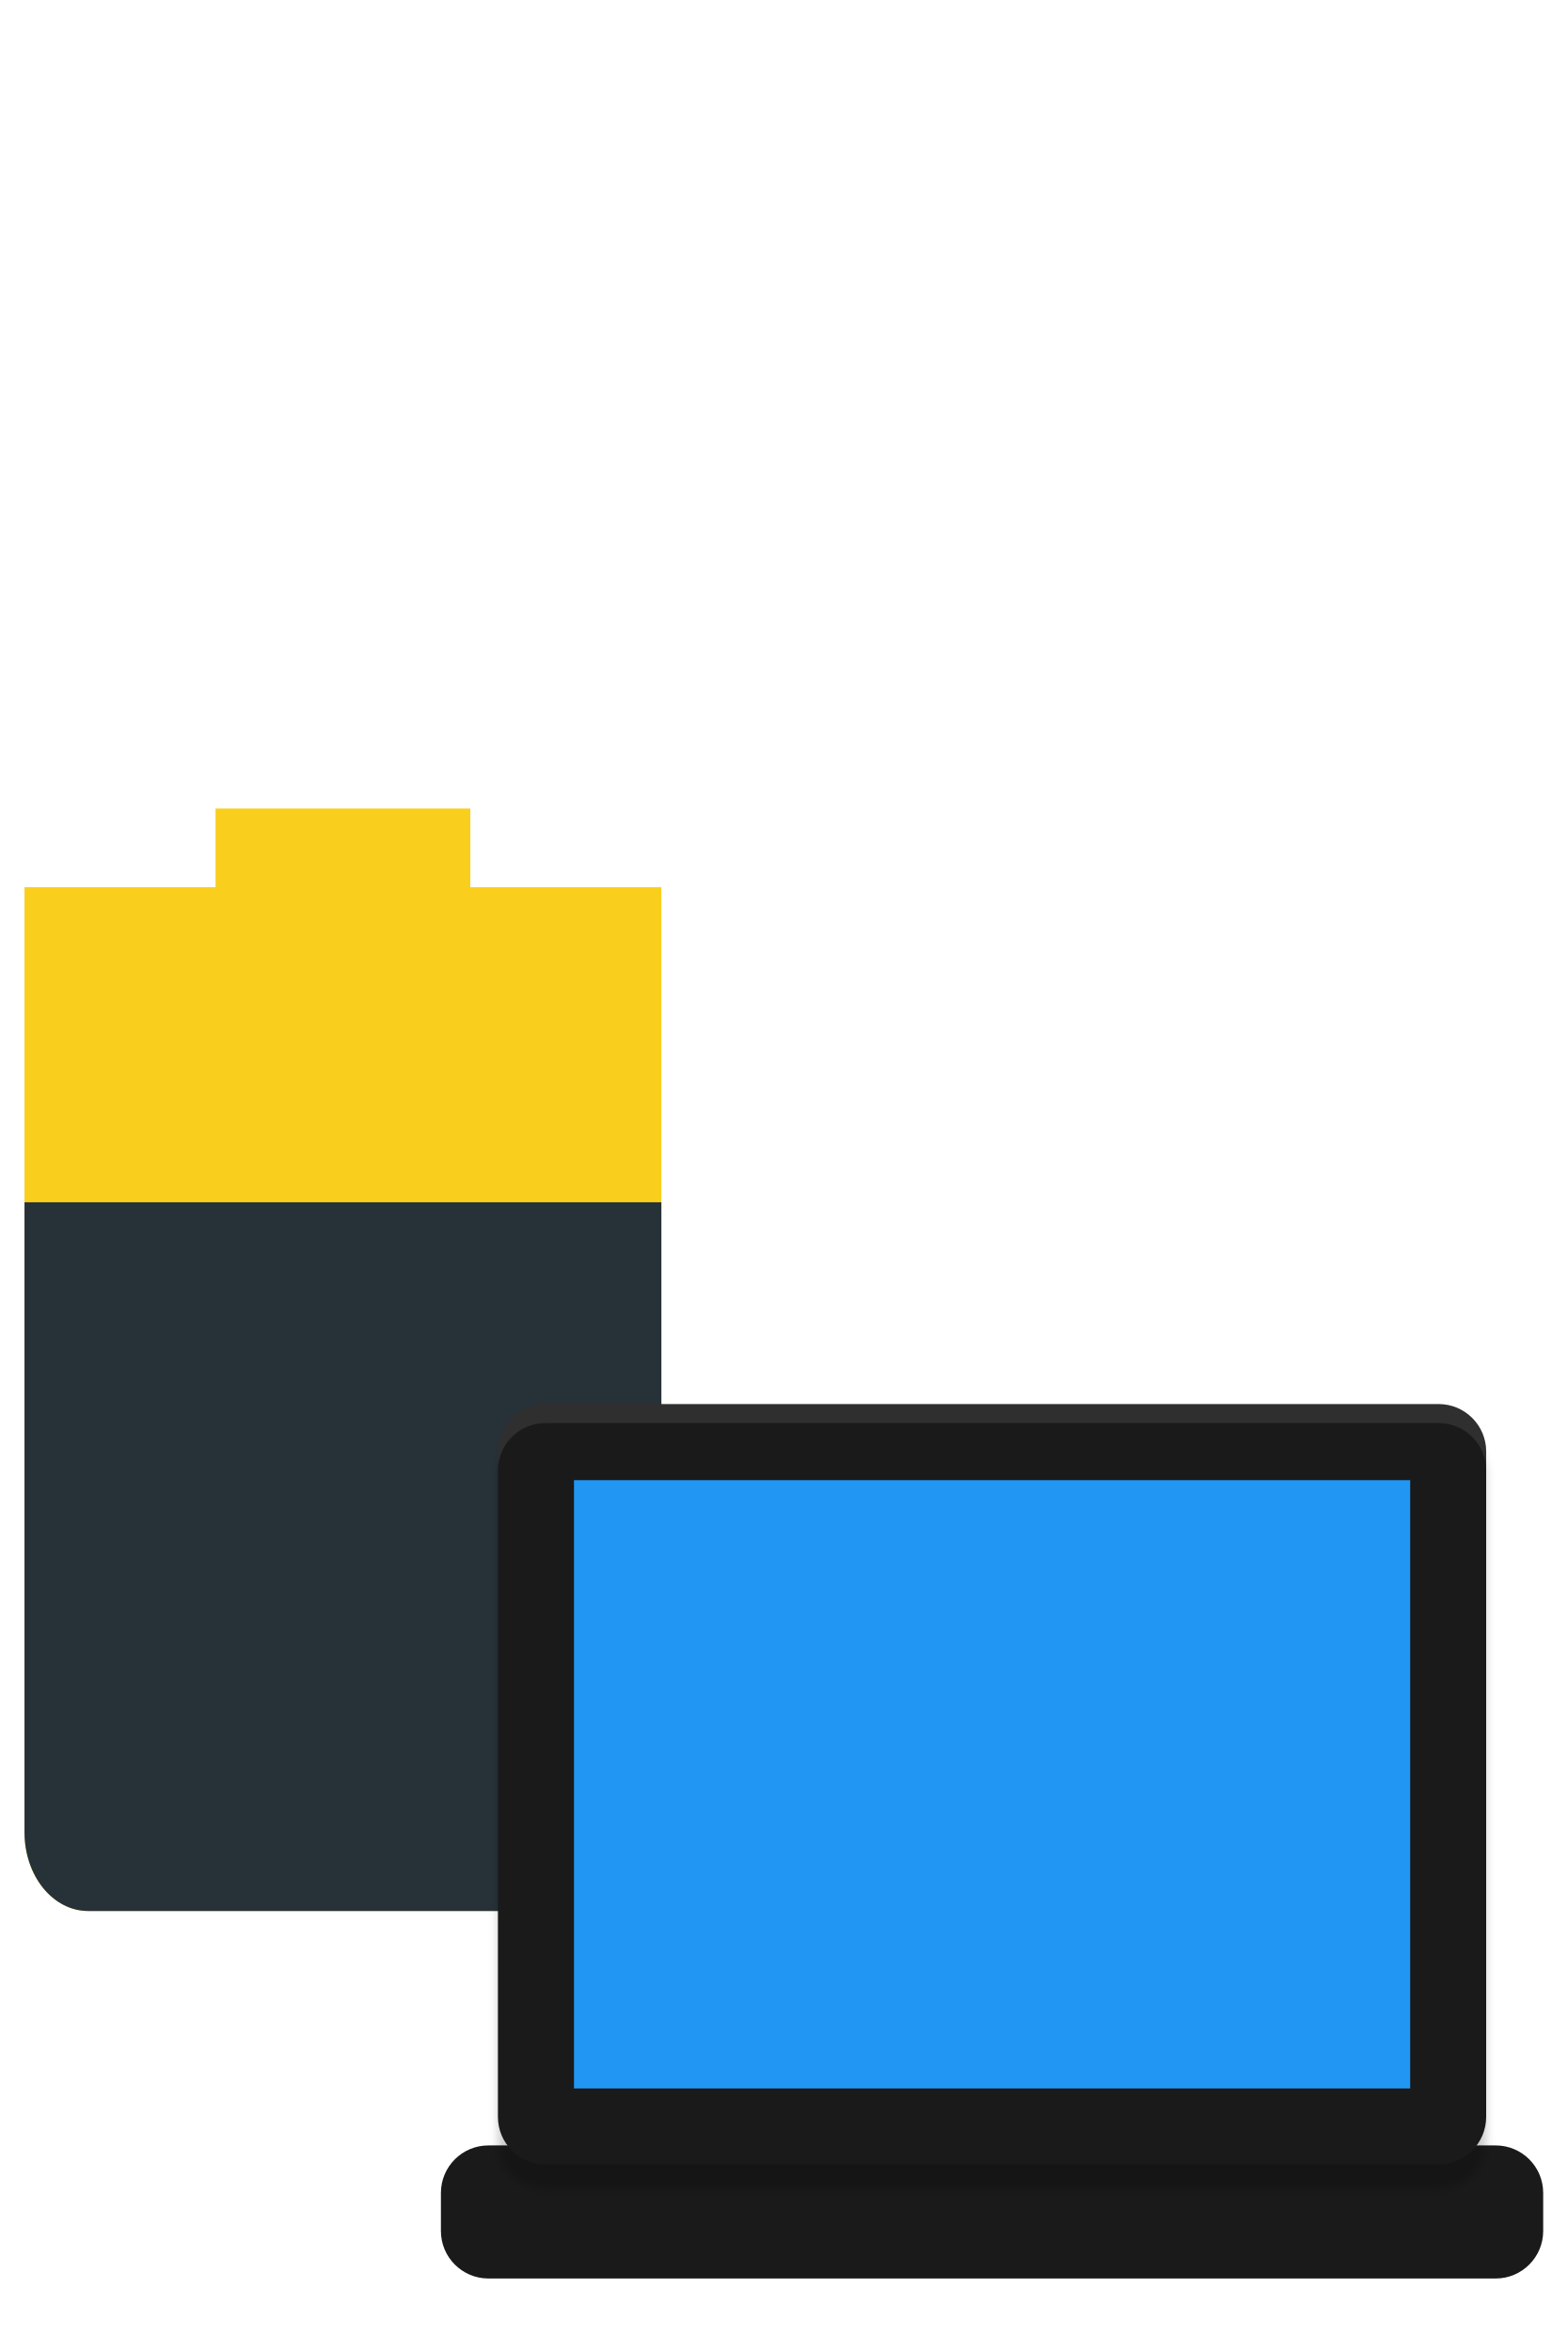
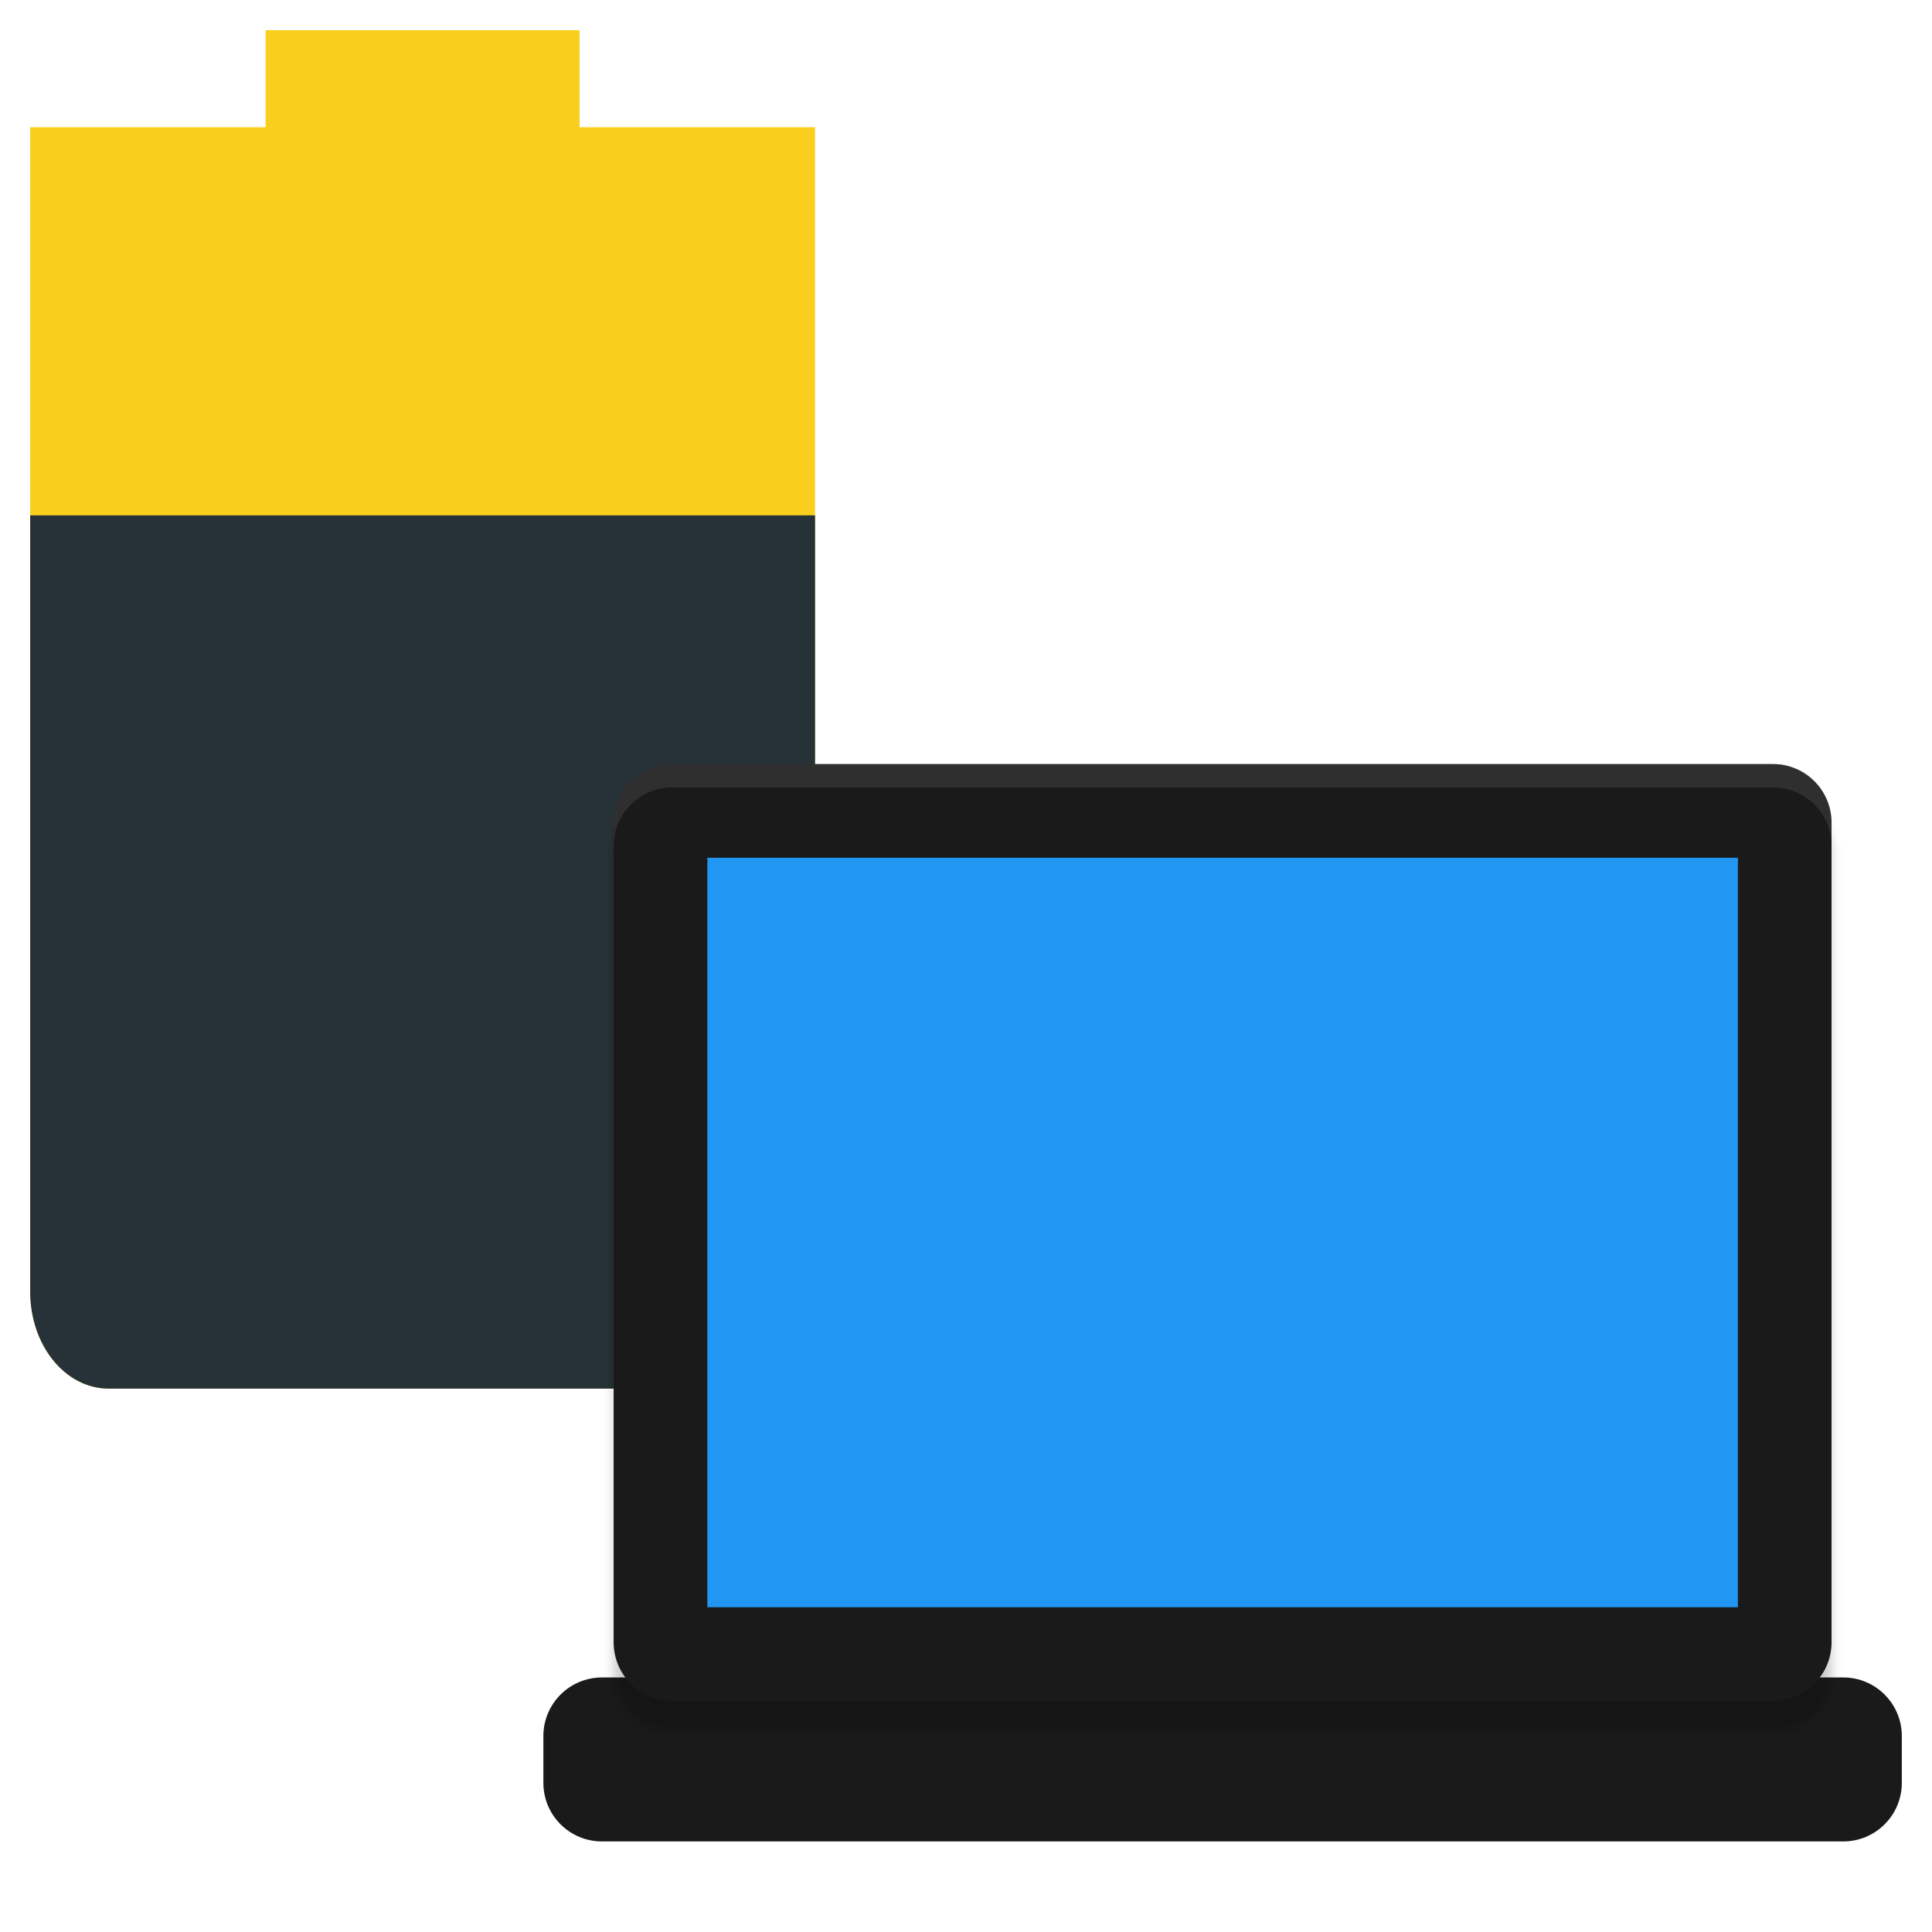
- <svg xmlns="http://www.w3.org/2000/svg" width="32" height="48" version="1" id="svg14">
+ <svg xmlns="http://www.w3.org/2000/svg" width="32" height="32" version="1" id="svg14">
  <defs id="defs18">
    <style type="text/css" id="current-color-scheme">
   .ColorScheme-Text { color:#5c616c; } .ColorScheme-Highlight { color:#5294e2; } .ColorScheme-ButtonBackground { color:#d3dae3; }
  </style>
    <filter style="color-interpolation-filters:sRGB" id="filter4760" x="-0.011" width="1.021" y="-0.014" height="1.028">
      <feGaussianBlur stdDeviation="0.178" id="feGaussianBlur4762" />
    </filter>
  </defs>
-   <path d="m 4.4,16.5 v 1.607 H 0.5 V 19.714 37.393 C 0.5,38.283 1.08,39 1.8,39 h 10.4 c 0.72,0 1.3,-0.717 1.3,-1.607 V 19.714 18.107 H 9.6 v -1.607 z" style="opacity:1;fill:#f9ce1d;stroke-width:1.445" id="path6763" />
-   <path d="M 0.5,24.536 V 37.393 C 0.5,38.283 1.08,39 1.8,39 H 12.2 c 0.72,0 1.3,-0.717 1.3,-1.607 V 24.536 Z" style="fill:#263238;stroke-width:1.445" id="path6765" />
-   <g id="layer9" style="display:inline" transform="matrix(0.5,0,0,0.5,-138.7747,156.1318)" />
-   <g id="layer1" style="display:inline" transform="matrix(0.5,0,0,0.5,-18.2746,-152.3682)" />
-   <g id="layer14" style="display:inline" transform="matrix(0.5,0,0,0.5,-138.7747,156.1318)" />
-   <g id="layer15" style="display:inline" transform="matrix(0.5,0,0,0.5,-138.7747,156.1318)" />
-   <g id="g71291" style="display:inline" transform="matrix(0.5,0,0,0.5,-138.7747,156.1318)" />
-   <g id="layer2" style="display:inline" transform="matrix(0.5,0,0,0.5,-18.2746,-77.36818)" />
-   <g id="layer12" style="display:inline" transform="matrix(0.5,0,0,0.5,-138.7747,156.1318)" />
-   <rect style="fill:#1a1a1a;stroke-width:0.388" width="2.716" height="22.5" x="-46.5" y="-31.5" rx="0.97" ry="0.97" transform="matrix(0,-1,-1,0,0,0)" id="rect4703" />
-   <rect style="opacity:0.2;fill:#000000;stroke-width:0.776;filter:url(#filter4760)" width="40.345" height="31.034" x="20.328" y="26.311" rx="1.94" ry="1.94" id="rect4707-6" transform="matrix(0.5,0,0,0.5,0,16)" />
-   <rect style="fill:#1a1a1a;stroke-width:0.388" width="20.172" height="15.517" x="10.164" y="28.655" rx="0.97" ry="0.97" id="rect4707" />
-   <rect style="opacity:1;fill:#2196f3;stroke-width:0.388" width="17.069" height="12.414" x="11.716" y="30.207" id="rect4709" />
-   <path style="opacity:0.2;fill:#808080;stroke-width:0.388" d="m 11.134,28.655 c -0.537,0 -0.97,0.433 -0.97,0.97 v 0.388 c 0,-0.537 0.433,-0.97 0.97,-0.97 h 18.233 c 0.535,0 0.97,0.433 0.97,0.97 V 29.625 c 0,-0.537 -0.434,-0.97 -0.97,-0.97 z" id="path4711" />
+   <path d="M 4.4,0.5 V 2.107 H 0.5 V 3.714 21.393 C 0.5,22.283 1.08,23 1.8,23 h 10.4 c 0.72,0 1.3,-0.717 1.3,-1.607 V 3.714 2.107 H 9.6 V 0.5 Z" style="opacity:1;fill:#f9ce1d;stroke-width:1.445" id="path6763" />
+   <path d="M 0.5,8.536 V 21.393 C 0.5,22.283 1.08,23 1.8,23 H 12.2 c 0.72,0 1.3,-0.717 1.3,-1.607 V 8.536 Z" style="fill:#263238;stroke-width:1.445" id="path6765" />
+   <g id="layer9" style="display:inline" transform="matrix(0.5,0,0,0.5,-138.7747,140.1318)" />
+   <g id="layer1" style="display:inline" transform="matrix(0.5,0,0,0.5,-18.2746,-168.3682)" />
+   <g id="layer14" style="display:inline" transform="matrix(0.5,0,0,0.5,-138.7747,140.1318)" />
+   <g id="layer15" style="display:inline" transform="matrix(0.5,0,0,0.5,-138.7747,140.1318)" />
+   <g id="g71291" style="display:inline" transform="matrix(0.5,0,0,0.5,-138.7747,140.1318)" />
+   <g id="layer2" style="display:inline" transform="matrix(0.5,0,0,0.5,-18.2746,-93.36818)" />
+   <g id="layer12" style="display:inline" transform="matrix(0.5,0,0,0.5,-138.7747,140.1318)" />
+   <rect style="fill:#1a1a1a;stroke-width:0.388" width="2.716" height="22.5" x="-30.5" y="-31.5" rx="0.97" ry="0.97" transform="matrix(0,-1,-1,0,0,0)" id="rect4703" />
+   <rect style="opacity:0.2;fill:#000000;stroke-width:0.776;filter:url(#filter4760)" width="40.345" height="31.034" x="20.328" y="26.311" rx="1.94" ry="1.94" id="rect4707-6" transform="scale(0.5)" />
+   <rect style="fill:#1a1a1a;stroke-width:0.388" width="20.172" height="15.517" x="10.164" y="12.655" rx="0.97" ry="0.97" id="rect4707" />
+   <rect style="opacity:1;fill:#2196f3;stroke-width:0.388" width="17.069" height="12.414" x="11.716" y="14.207" id="rect4709" />
+   <path style="opacity:0.2;fill:#808080;stroke-width:0.388" d="m 11.134,12.655 c -0.537,0 -0.97,0.433 -0.97,0.97 v 0.388 c 0,-0.537 0.433,-0.97 0.97,-0.97 h 18.233 c 0.535,0 0.97,0.433 0.97,0.97 V 13.625 c 0,-0.537 -0.434,-0.97 -0.97,-0.97 z" id="path4711" />
</svg>
